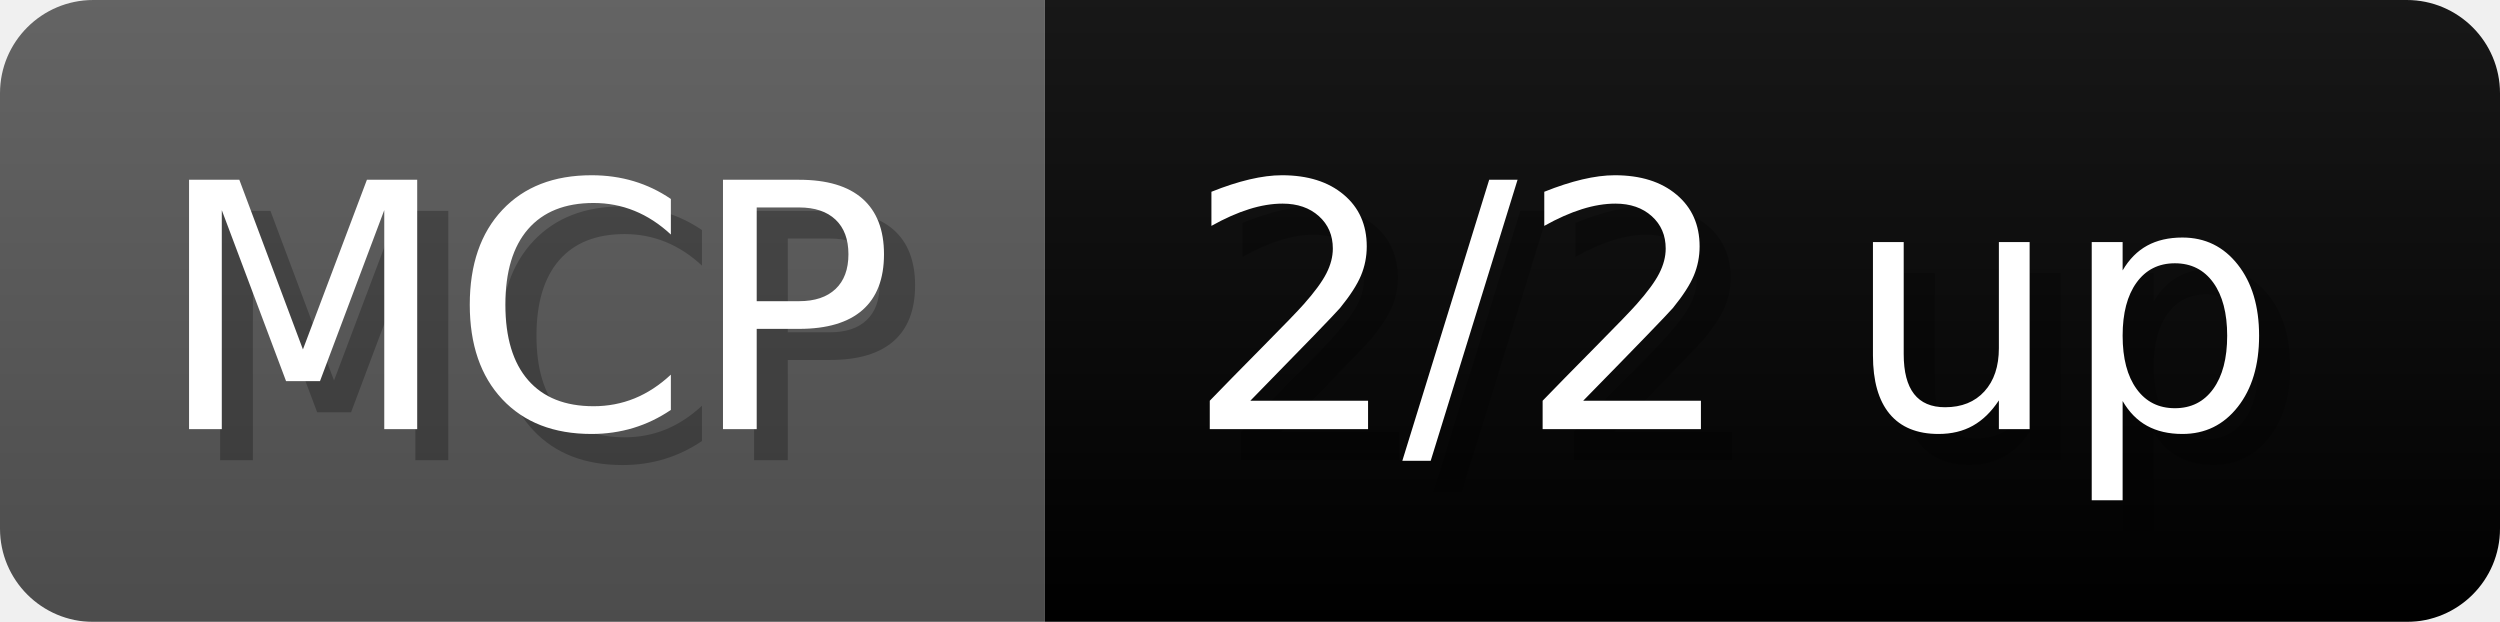
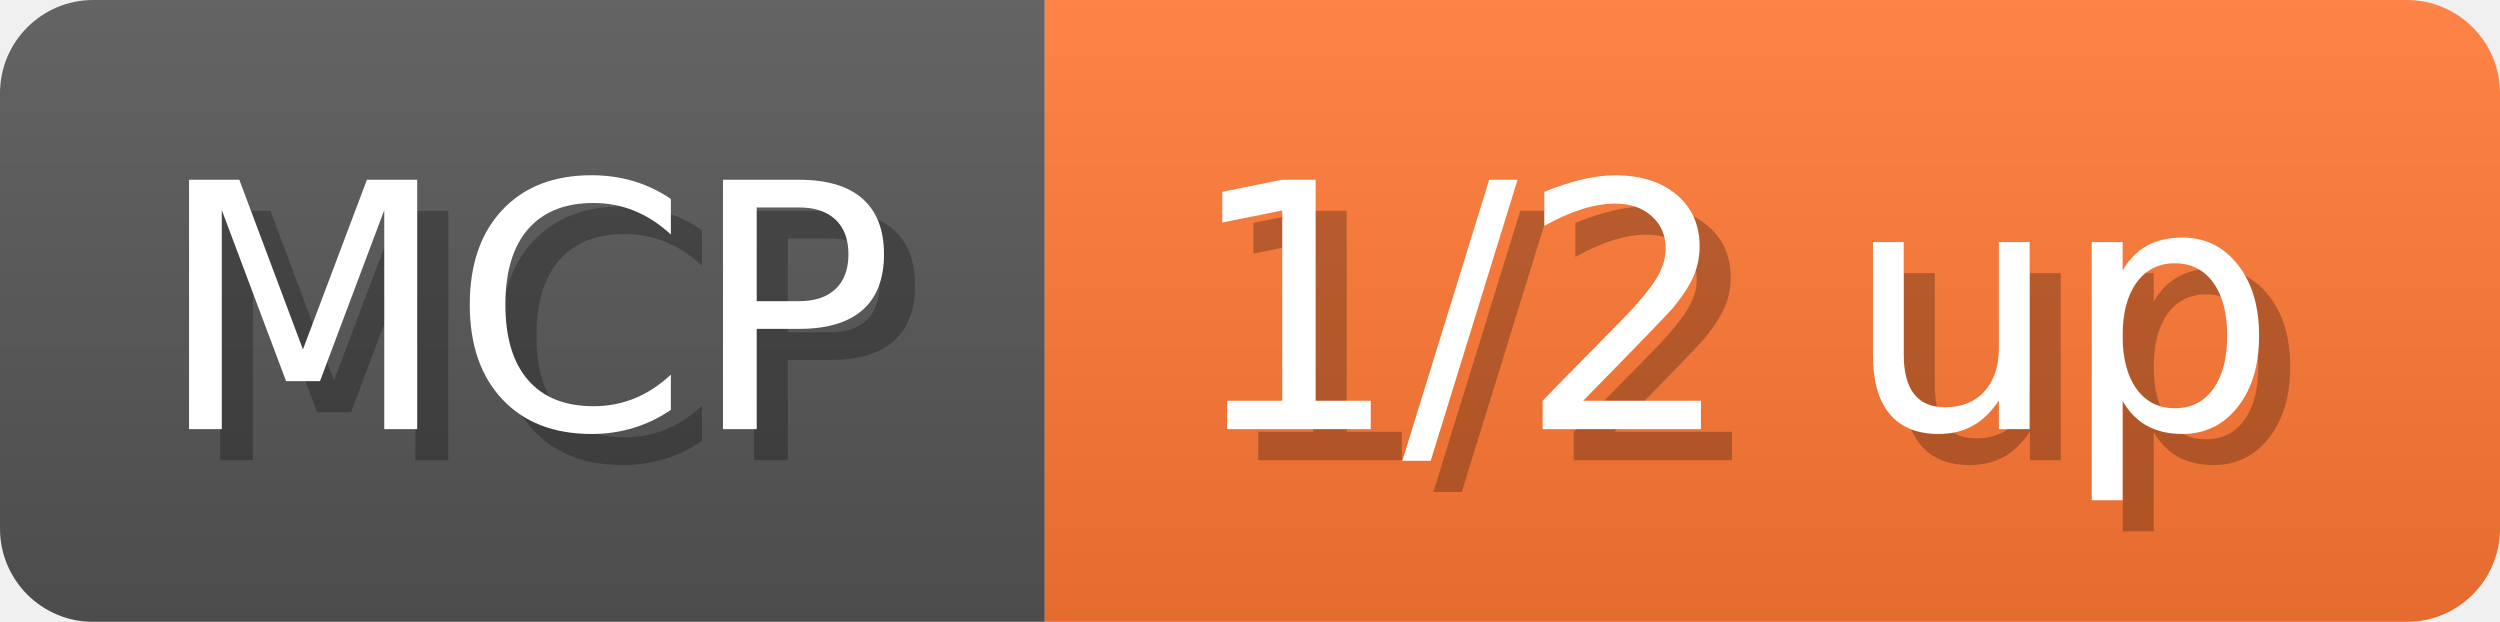
- <svg xmlns="http://www.w3.org/2000/svg" width="80.4" height="20" viewBox="0 0 804 200" role="img" aria-label="MCP: 2/2 up">
+ <svg xmlns="http://www.w3.org/2000/svg" width="80.4" height="20" viewBox="0 0 804 200" role="img" aria-label="MCP: 1/2 up">
  <linearGradient id="a" x2="0" y2="100%">
    <stop offset="0" stop-opacity=".1" stop-color="#EEE" />
    <stop offset="1" stop-opacity=".1" />
  </linearGradient>
  <mask id="m">
    <rect width="804" height="200" rx="30" fill="#FFF" />
  </mask>
  <g mask="url(#m)">
    <rect width="336" height="200" fill="#555" />
-     <rect width="468" height="200" fill="#success" x="336" />
+     <rect width="468" height="200" fill="#F73" x="336" />
    <rect width="804" height="200" fill="url(#a)" />
  </g>
  <g aria-hidden="true" fill="#fff" text-anchor="start" font-family="Verdana,DejaVu Sans,sans-serif" font-size="110">
    <text x="60" y="148" textLength="236" fill="#000" opacity="0.25">MCP</text>
    <text x="50" y="138" textLength="236">MCP</text>
-     <text x="391" y="148" textLength="368" fill="#000" opacity="0.25">2/2 up</text>
-     <text x="381" y="138" textLength="368">2/2 up</text>
+     <text x="391" y="148" textLength="368" fill="#000" opacity="0.25">1/2 up</text>
+     <text x="381" y="138" textLength="368">1/2 up</text>
  </g>
</svg>
